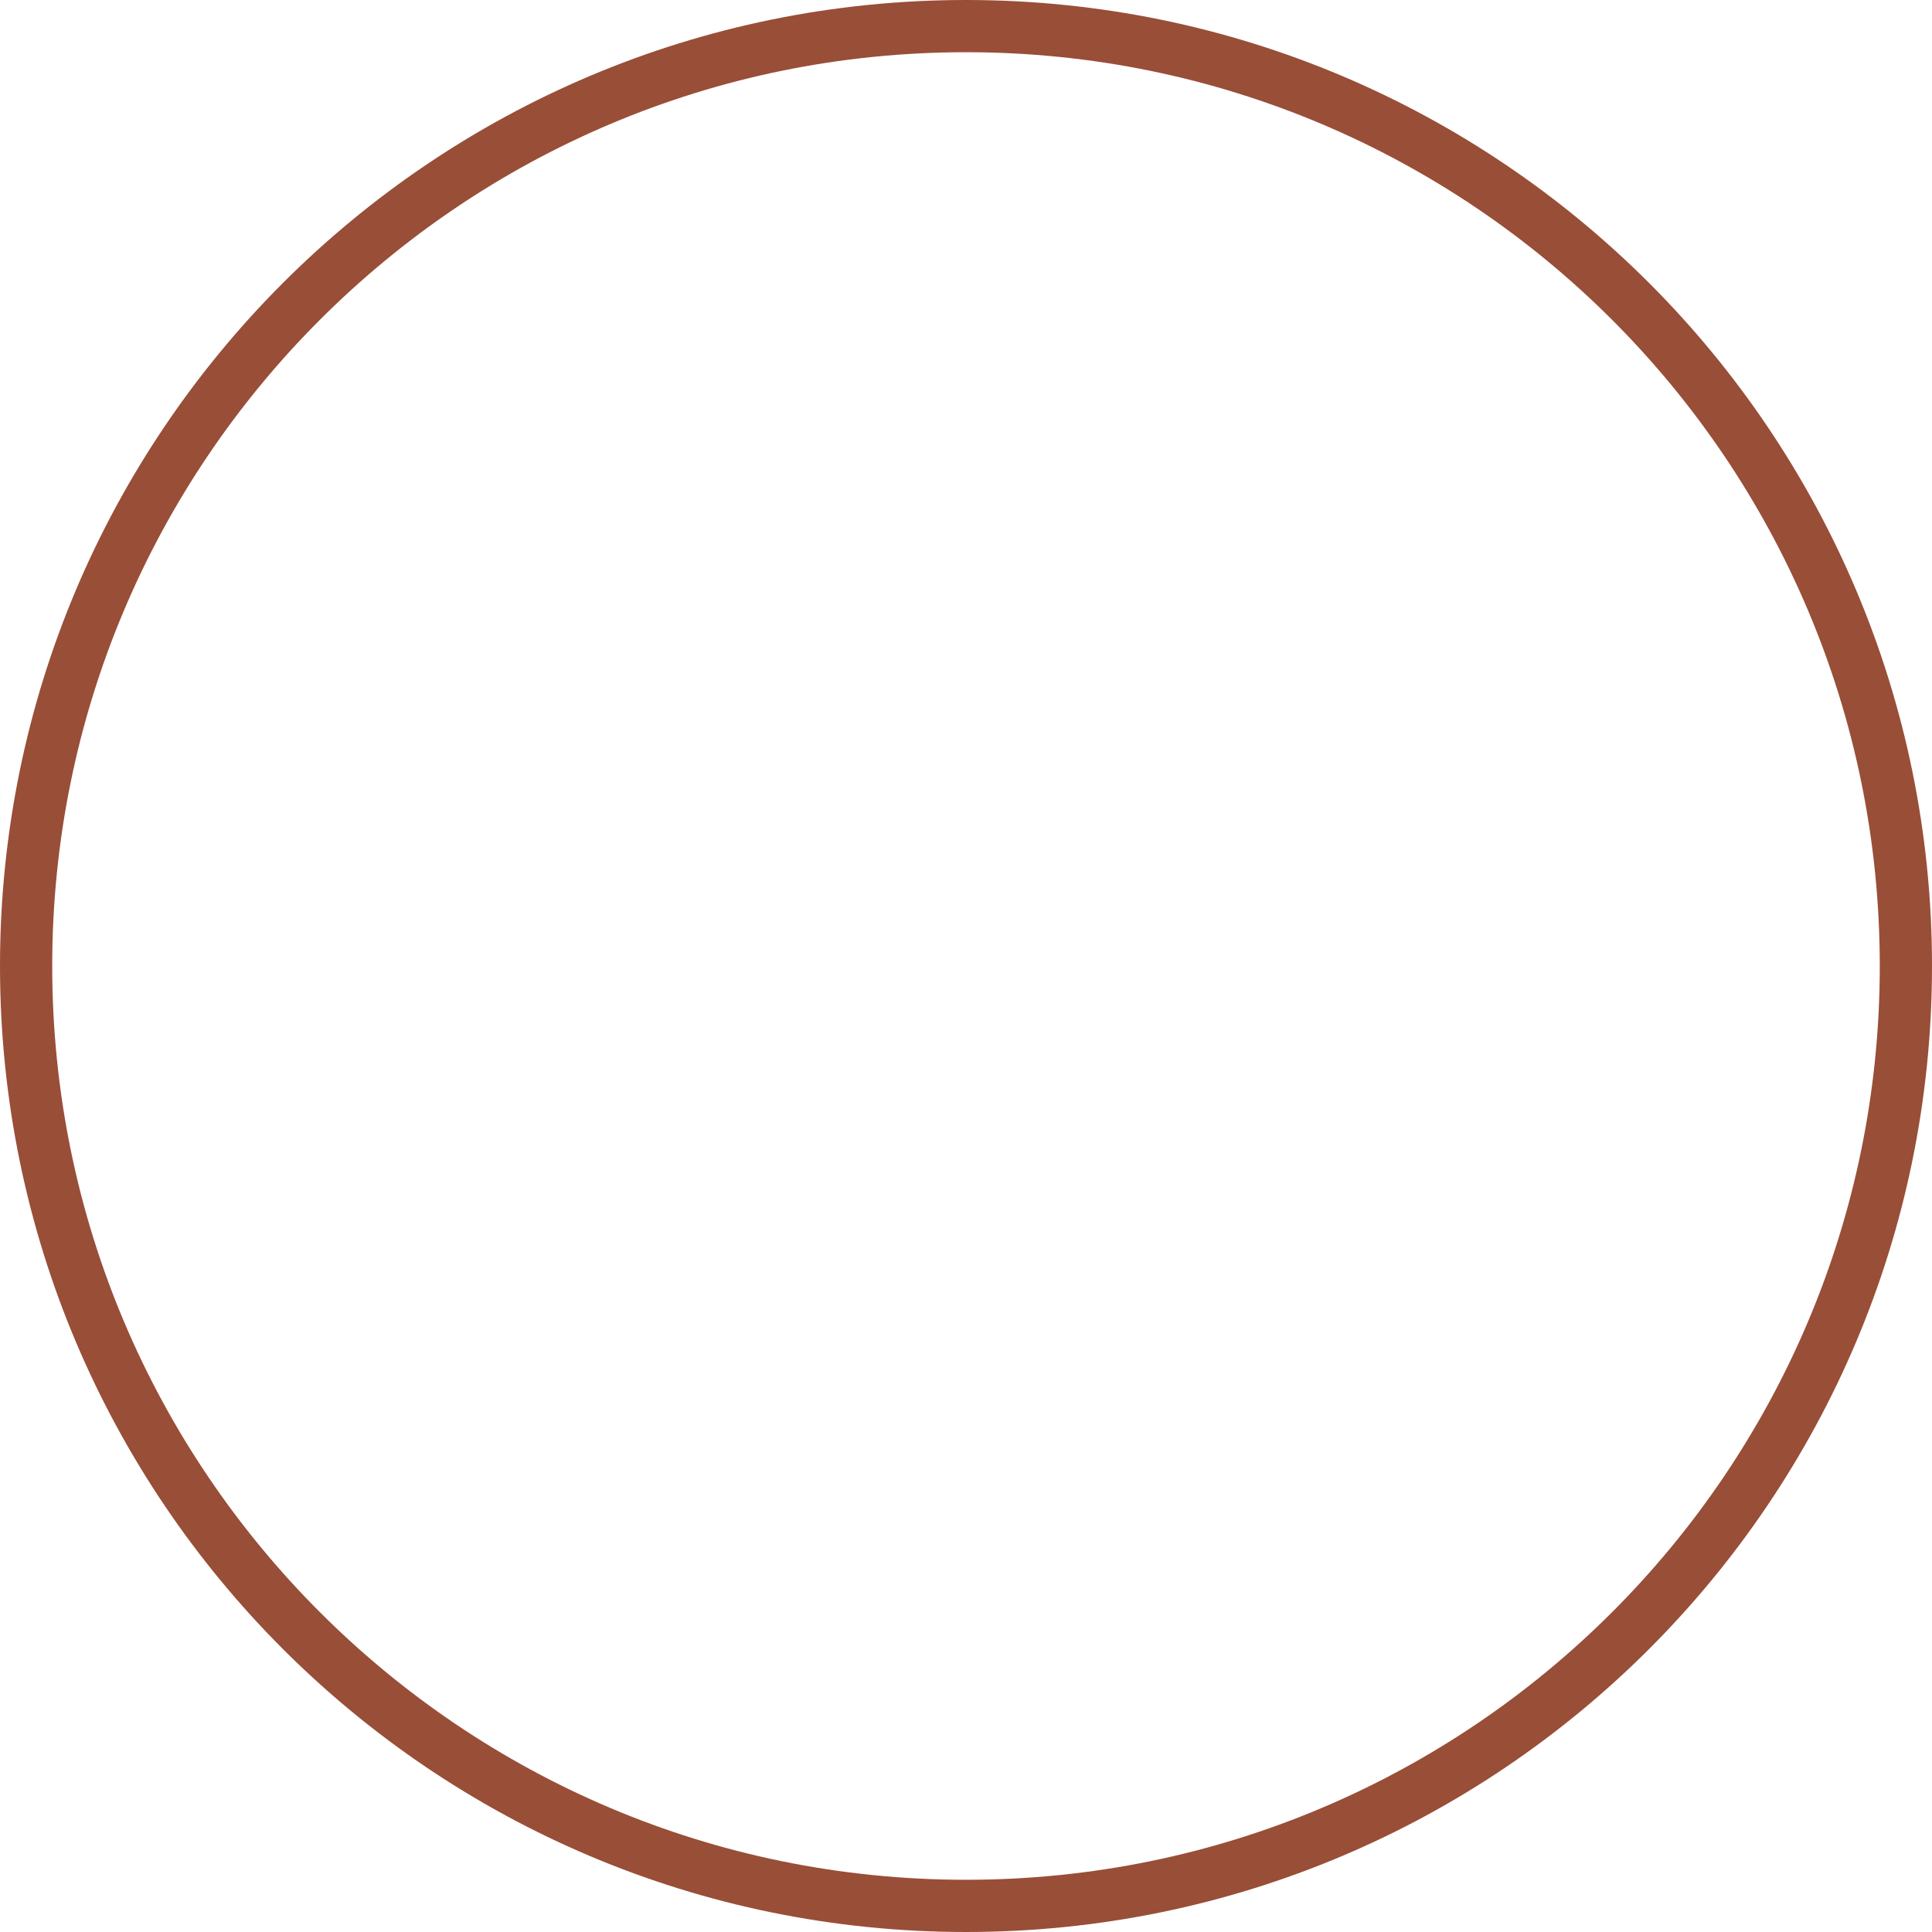
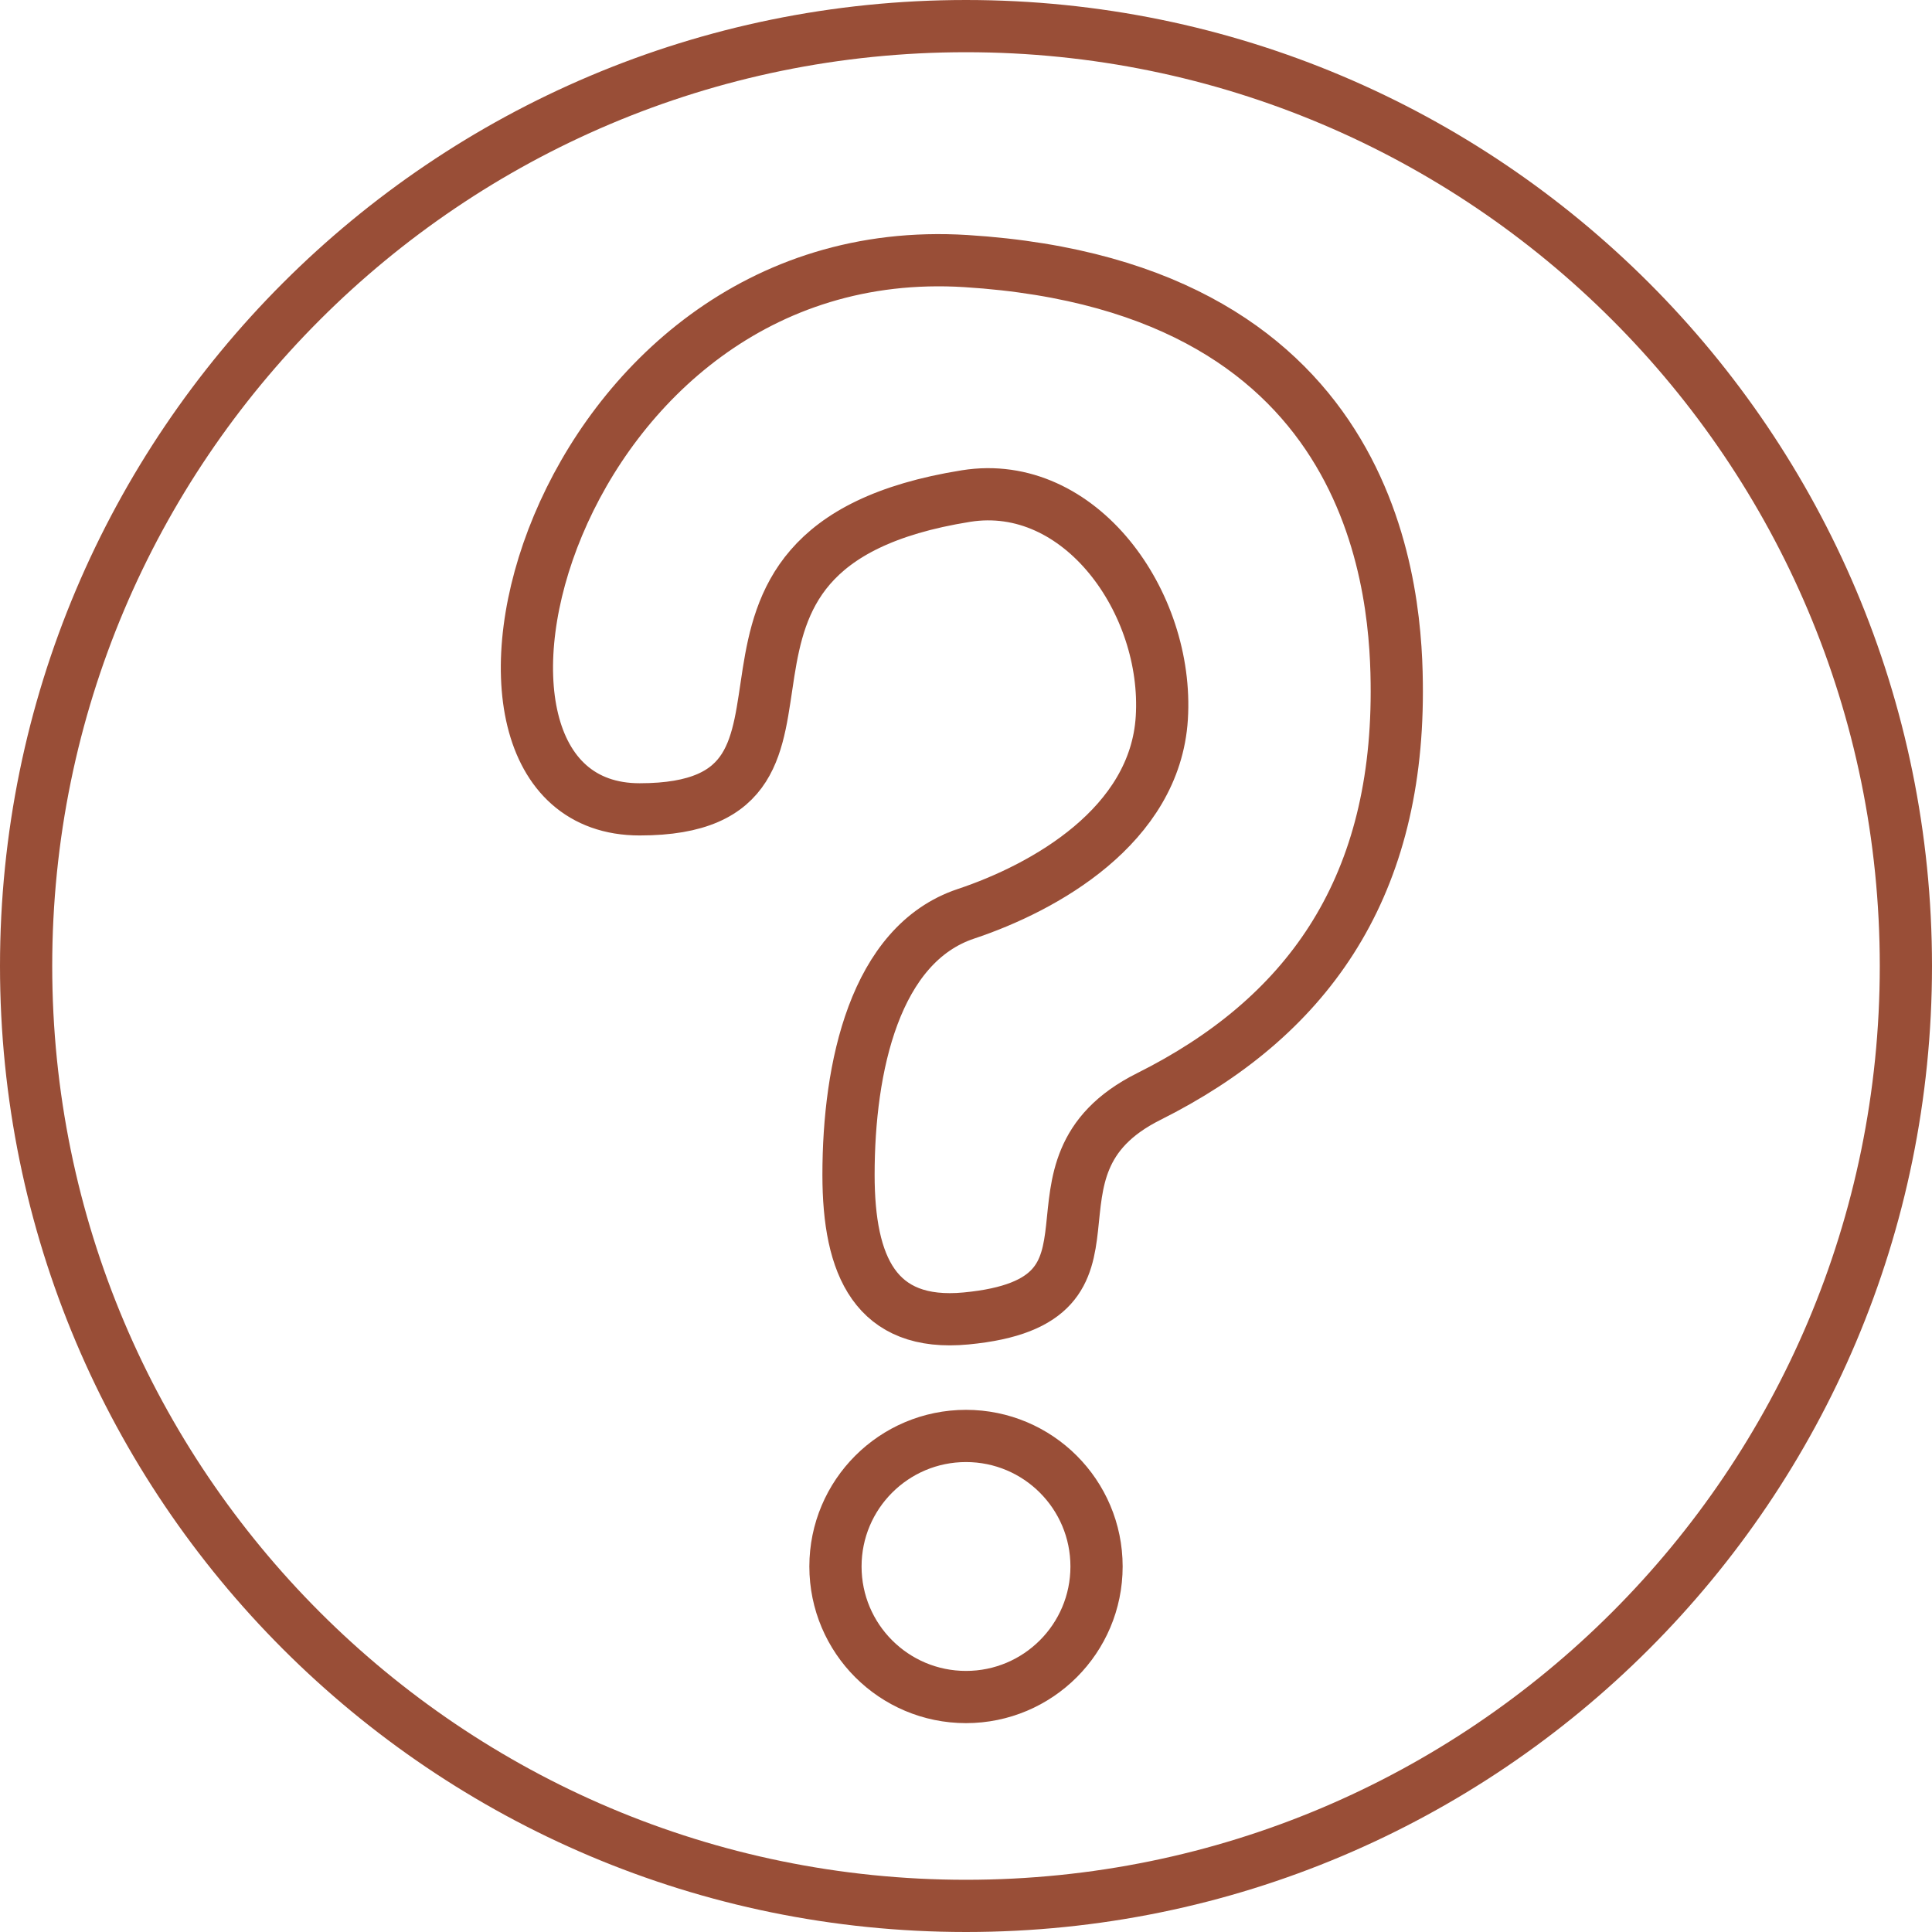
<svg xmlns="http://www.w3.org/2000/svg" width="74" height="74" viewBox="0 0 74 74" fill="none">
-   <path d="M37 1C17.118 1 1 17.118 1 37C1 56.882 17.118 73 37 73C56.882 73 73 56.882 73 37C73 17.118 56.882 1 37 1Z" stroke="#994E37" stroke-width="2" />
+   <path fill-rule="evenodd" clip-rule="evenodd" d="M1 37C1 17.118 17.118 1 37 1C56.882 1 73 17.118 73 37C73 56.882 56.882 73 37 73C17.118 73 1 56.882 1 37ZM53.5 26.5C53.5 23 53 11 37 10C21 9 15.5 31 24.5 31C33.5 31 24.5 21 37 19C41.371 18.301 44.776 23.082 44.5 27.5C44.242 31.634 40 34 37 35C33.505 36.165 32.5 40.877 32.5 45C32.5 48.5 33.539 50.828 37 50.5C44 49.836 38.5 44.75 44 42C50 39 53.5 34.155 53.5 26.5ZM37 55C34.239 55 32 57.239 32 60C32 62.761 34.239 65 37 65C39.761 65 42 62.761 42 60C42 57.239 39.761 55 37 55Z" stroke="#994E37" stroke-width="2" />
</svg>
